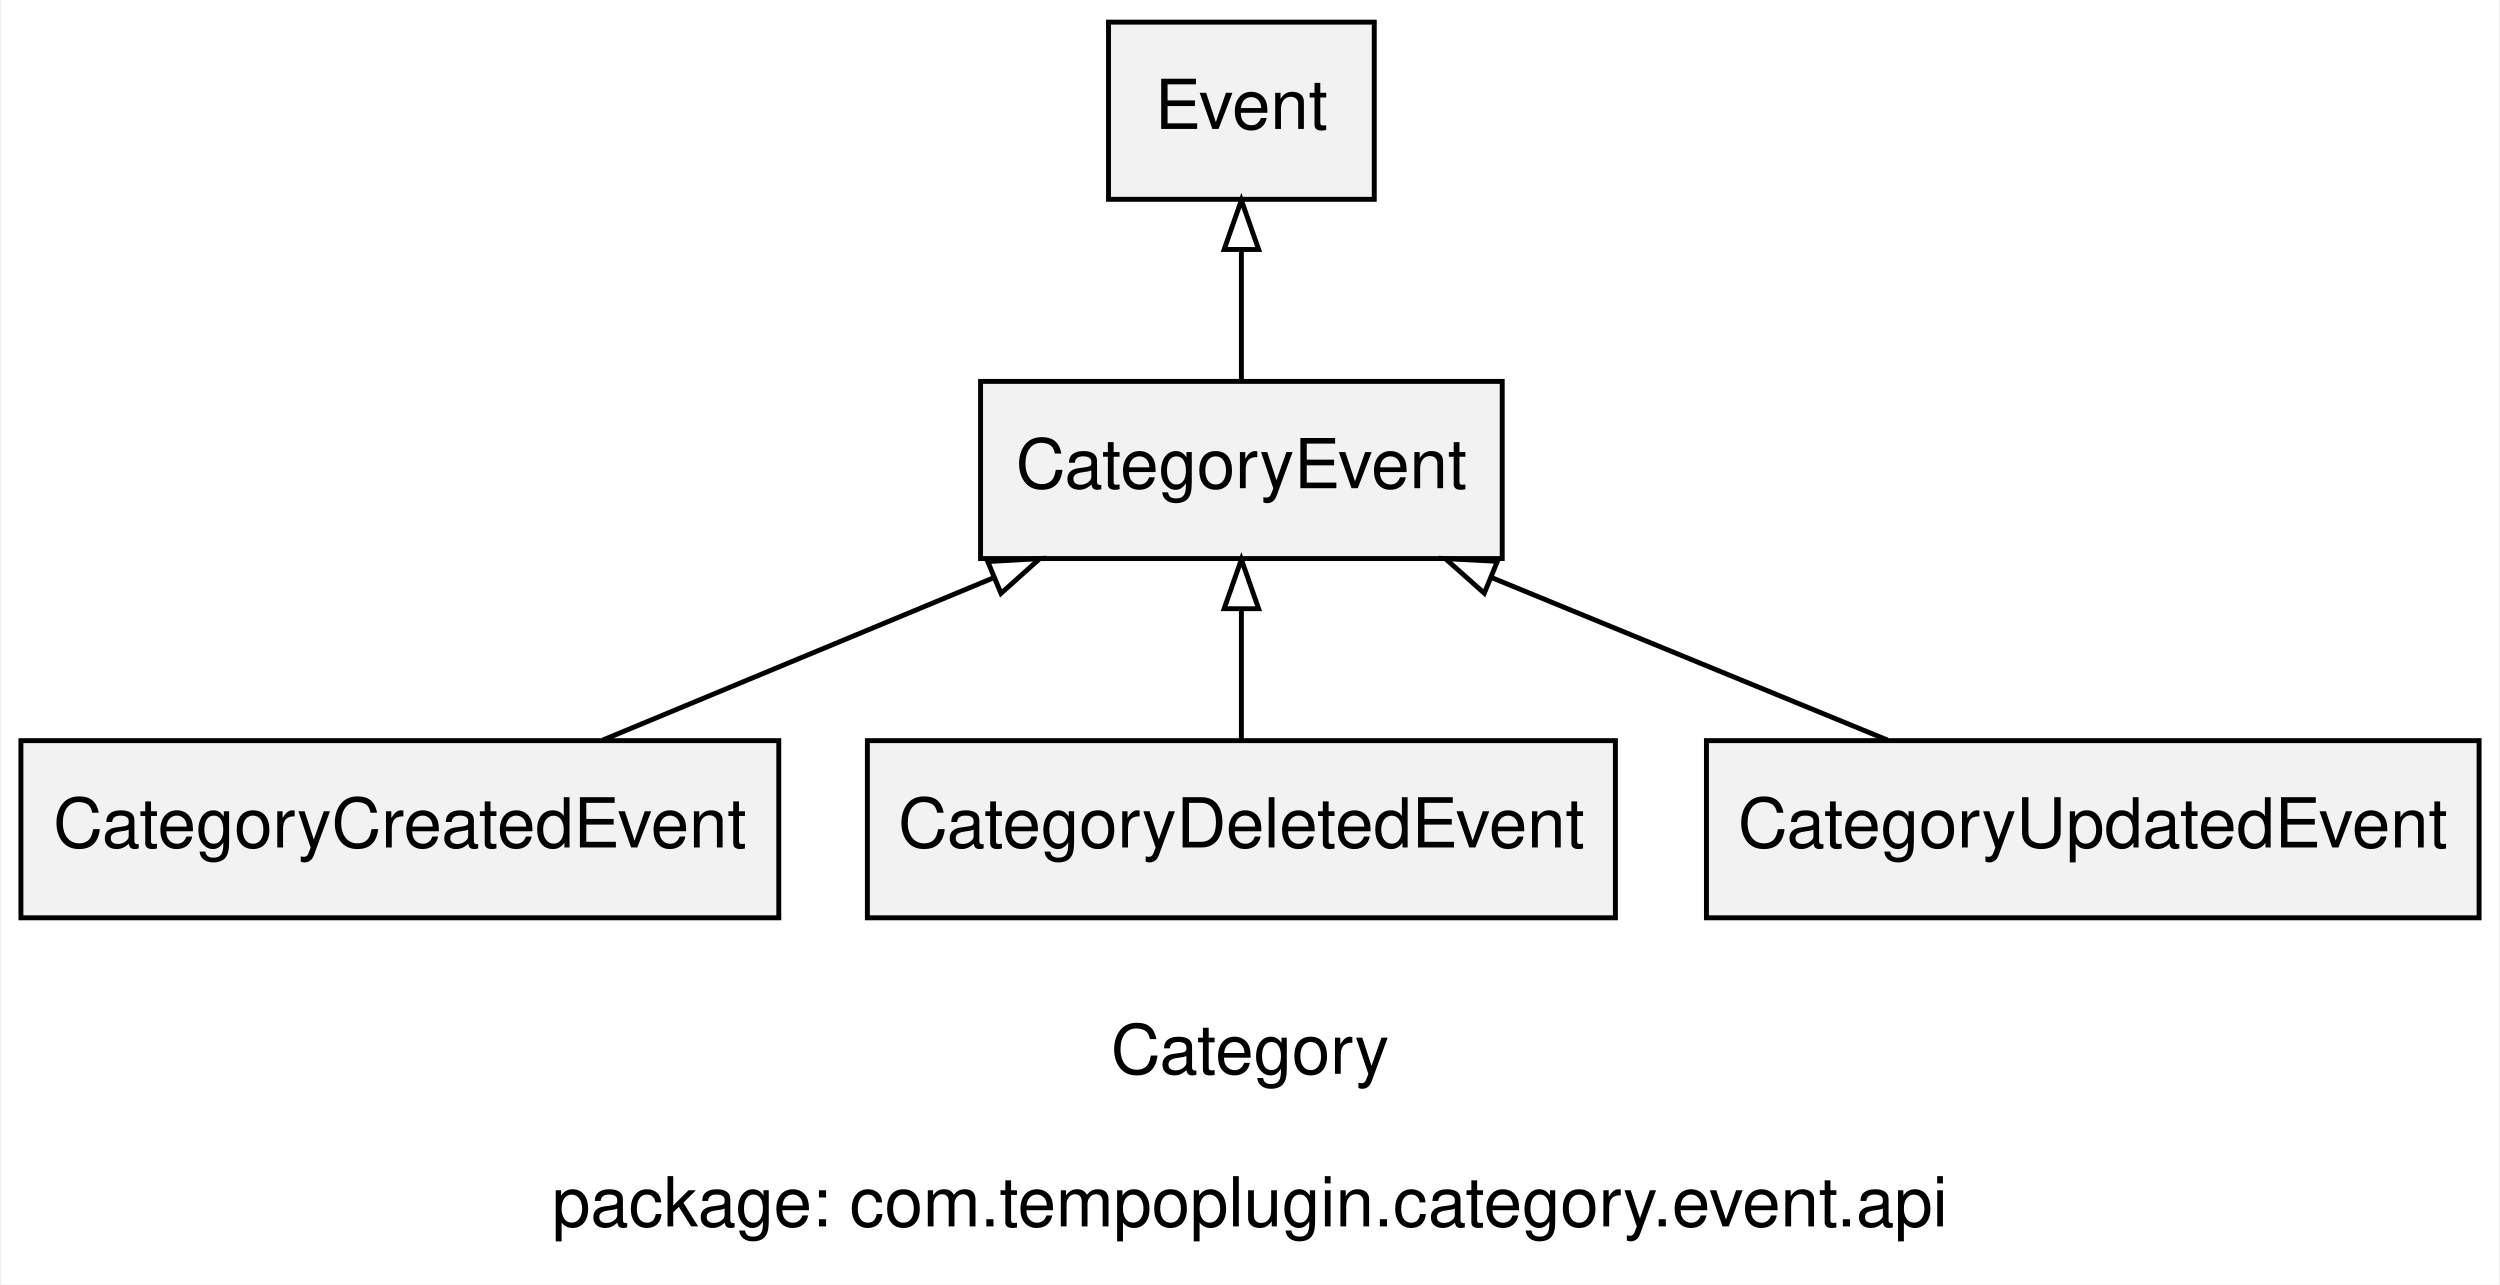
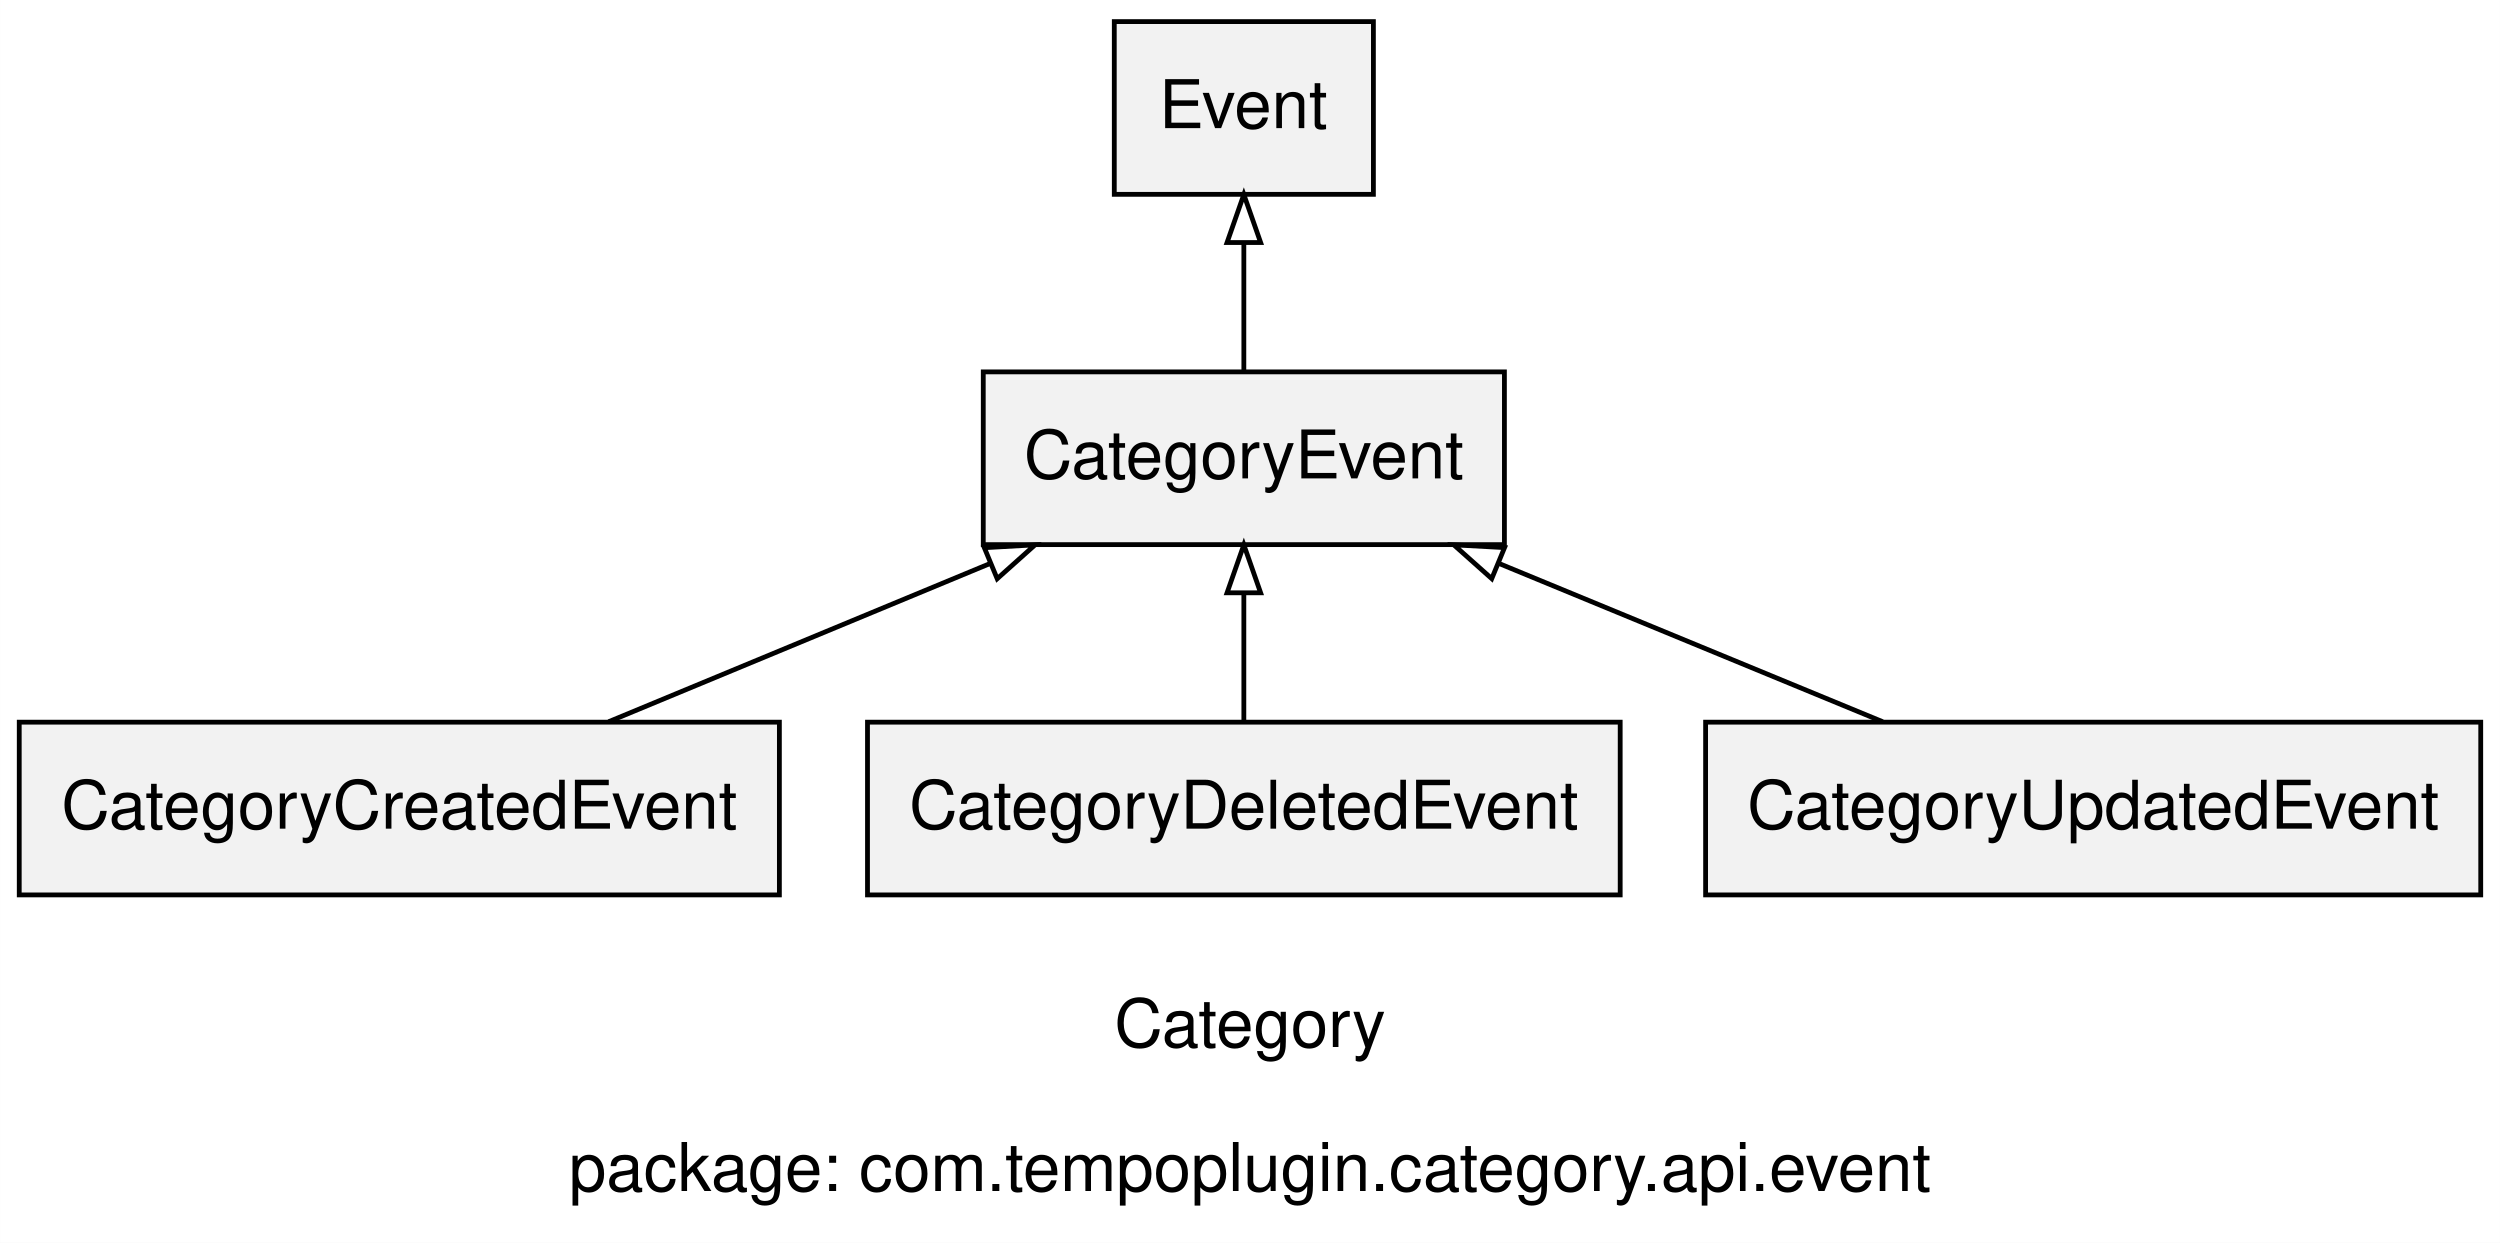
- <svg xmlns="http://www.w3.org/2000/svg" width="508pt" height="261pt" viewBox="0.00 0.00 507.50 261.00">
-   <g id="graph0" class="graph" transform="scale(1 1) rotate(0) translate(4 257)">
-     <polygon fill="white" stroke="none" points="-4,4 -4,-257 503.5,-257 503.5,4 -4,4" />
-     <text text-anchor="middle" x="249.75" y="-38.8" font-family="Helvetica,sans-Serif" font-size="14.00">Category</text>
-     <text text-anchor="middle" x="249.75" y="-7.8" font-family="Helvetica,sans-Serif" font-size="14.00">package: com.tempoplugin.category.event.api</text>
+ <svg xmlns="http://www.w3.org/2000/svg" width="521pt" height="259pt" viewBox="0.00 0.00 520.98 259.00">
+   <g id="graph0" class="graph" transform="scale(1 1) rotate(0) translate(4 255)">
+     <polygon fill="#ffffff" stroke="transparent" points="-4,4 -4,-255 516.975,-255 516.975,4 -4,4" />
+     <text text-anchor="middle" x="256.488" y="-36.8" font-family="Helvetica,sans-Serif" font-size="14.00" fill="#000000">Category</text>
+     <text text-anchor="middle" x="256.488" y="-6.8" font-family="Helvetica,sans-Serif" font-size="14.00" fill="#000000">package: com.tempoplugin.category.api.event</text>
    <g id="node1" class="node">
-       <polygon fill="#f2f2f2" stroke="black" points="221,-216.5 221,-252.5 275,-252.5 275,-216.5 221,-216.5" />
-       <text text-anchor="middle" x="248" y="-230.8" font-family="Helvetica,sans-Serif" font-size="14.00">Event</text>
+       <polygon fill="#f2f2f2" stroke="#000000" points="228.207,-214.5 228.207,-250.5 282.207,-250.5 282.207,-214.5 228.207,-214.5" />
+       <text text-anchor="middle" x="255.106" y="-228.3" font-family="Helvetica,sans-Serif" font-size="14.00" fill="#000000">Event</text>
    </g>
    <g id="node2" class="node">
-       <polygon fill="#f2f2f2" stroke="black" points="195,-143.5 195,-179.5 301,-179.5 301,-143.5 195,-143.5" />
-       <text text-anchor="middle" x="248" y="-157.8" font-family="Helvetica,sans-Serif" font-size="14.00">CategoryEvent</text>
+       <polygon fill="#f2f2f2" stroke="#000000" points="200.903,-141.5 200.903,-177.5 309.51,-177.5 309.51,-141.5 200.903,-141.5" />
+       <text text-anchor="middle" x="255.207" y="-155.3" font-family="Helvetica,sans-Serif" font-size="14.00" fill="#000000">CategoryEvent</text>
    </g>
    <g id="edge1" class="edge">
-       <path fill="none" stroke="black" d="M248,-206.253C248,-197.265 248,-187.529 248,-179.529" />
-       <polygon fill="none" stroke="black" points="244.5,-206.313 248,-216.313 251.5,-206.313 244.5,-206.313" />
+       <path fill="none" stroke="#000000" d="M255.207,-204.369C255.207,-195.377 255.207,-185.669 255.207,-177.59" />
+       <polygon fill="none" stroke="#000000" points="251.707,-204.455 255.207,-214.455 258.707,-204.455 251.707,-204.455" />
    </g>
    <g id="node3" class="node">
-       <polygon fill="#f2f2f2" stroke="black" points="0,-70.5 0,-106.5 154,-106.5 154,-70.5 0,-70.5" />
-       <text text-anchor="middle" x="77" y="-84.8" font-family="Helvetica,sans-Serif" font-size="14.00">CategoryCreatedEvent</text>
+       <polygon fill="#f2f2f2" stroke="#000000" points="0,-68.5 0,-104.5 158.413,-104.5 158.413,-68.5 0,-68.5" />
+       <text text-anchor="middle" x="79.207" y="-82.3" font-family="Helvetica,sans-Serif" font-size="14.00" fill="#000000">CategoryCreatedEvent</text>
    </g>
    <g id="edge2" class="edge">
-       <path fill="none" stroke="black" d="M197.618,-139.581C172.335,-129.084 142.094,-116.527 118.217,-106.614" />
-       <polygon fill="none" stroke="black" points="196.464,-142.891 207.041,-143.494 199.148,-136.427 196.464,-142.891" />
+       <path fill="none" stroke="#000000" d="M202.227,-137.526C176.859,-127.003 146.85,-114.557 122.822,-104.59" />
+       <polygon fill="none" stroke="#000000" points="201.123,-140.857 211.701,-141.455 203.805,-134.391 201.123,-140.857" />
    </g>
    <g id="node4" class="node">
-       <polygon fill="#f2f2f2" stroke="black" points="172,-70.5 172,-106.5 324,-106.5 324,-70.5 172,-70.5" />
-       <text text-anchor="middle" x="248" y="-84.8" font-family="Helvetica,sans-Serif" font-size="14.00">CategoryDeletedEvent</text>
+       <polygon fill="#f2f2f2" stroke="#000000" points="176.776,-68.5 176.776,-104.5 333.637,-104.5 333.637,-68.5 176.776,-68.5" />
+       <text text-anchor="middle" x="255.207" y="-82.3" font-family="Helvetica,sans-Serif" font-size="14.00" fill="#000000">CategoryDeletedEvent</text>
    </g>
    <g id="edge3" class="edge">
-       <path fill="none" stroke="black" d="M248,-133.253C248,-124.265 248,-114.529 248,-106.529" />
-       <polygon fill="none" stroke="black" points="244.5,-133.313 248,-143.313 251.5,-133.313 244.5,-133.313" />
+       <path fill="none" stroke="#000000" d="M255.207,-131.369C255.207,-122.377 255.207,-112.669 255.207,-104.59" />
+       <polygon fill="none" stroke="#000000" points="251.707,-131.455 255.207,-141.455 258.707,-131.455 251.707,-131.455" />
    </g>
    <g id="node5" class="node">
-       <polygon fill="#f2f2f2" stroke="black" points="342.5,-70.5 342.5,-106.5 499.5,-106.5 499.5,-70.5 342.5,-70.5" />
-       <text text-anchor="middle" x="421" y="-84.8" font-family="Helvetica,sans-Serif" font-size="14.00">CategoryUpdatedEvent</text>
+       <polygon fill="#f2f2f2" stroke="#000000" points="351.438,-68.5 351.438,-104.5 512.975,-104.5 512.975,-68.5 351.438,-68.5" />
+       <text text-anchor="middle" x="432.207" y="-82.3" font-family="Helvetica,sans-Serif" font-size="14.00" fill="#000000">CategoryUpdatedEvent</text>
    </g>
    <g id="edge4" class="edge">
-       <path fill="none" stroke="black" d="M298.971,-139.581C324.55,-129.084 355.144,-116.527 379.301,-106.614" />
-       <polygon fill="none" stroke="black" points="297.36,-136.459 289.438,-143.494 300.018,-142.935 297.36,-136.459" />
+       <path fill="none" stroke="#000000" d="M308.487,-137.526C334,-127.003 364.179,-114.557 388.344,-104.59" />
+       <polygon fill="none" stroke="#000000" points="306.87,-134.407 298.959,-141.455 309.538,-140.878 306.87,-134.407" />
    </g>
  </g>
</svg>
